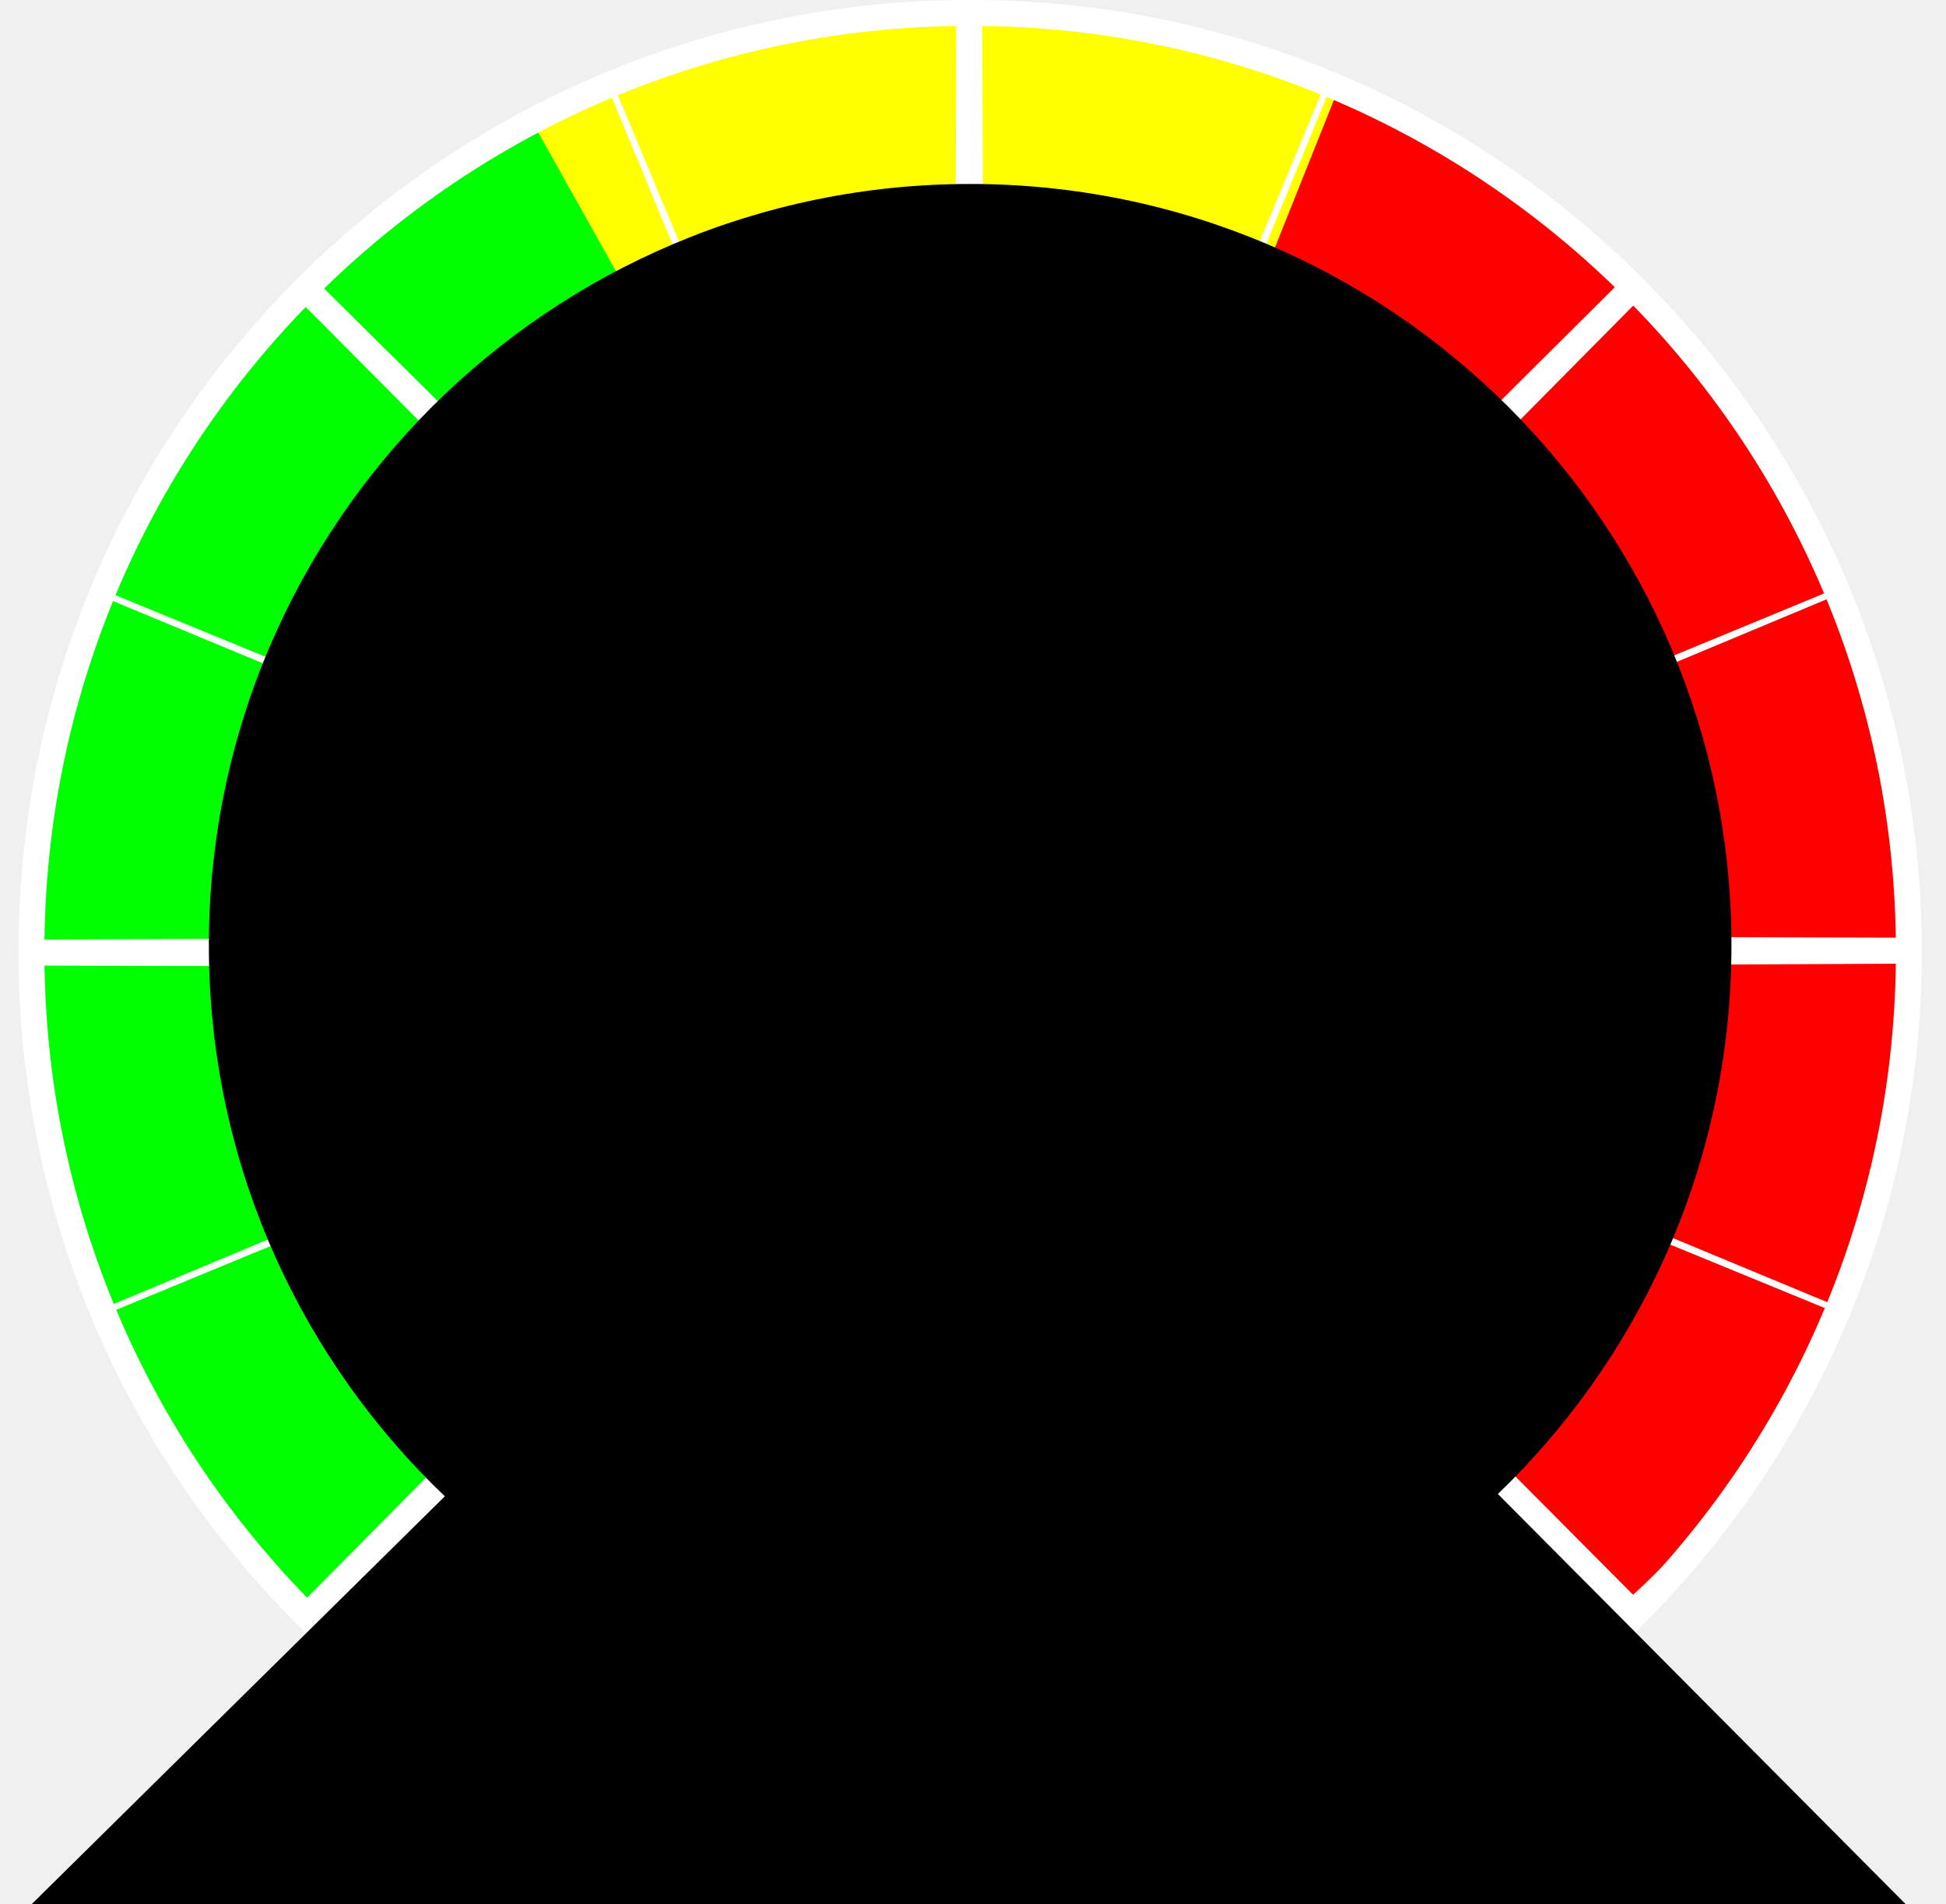
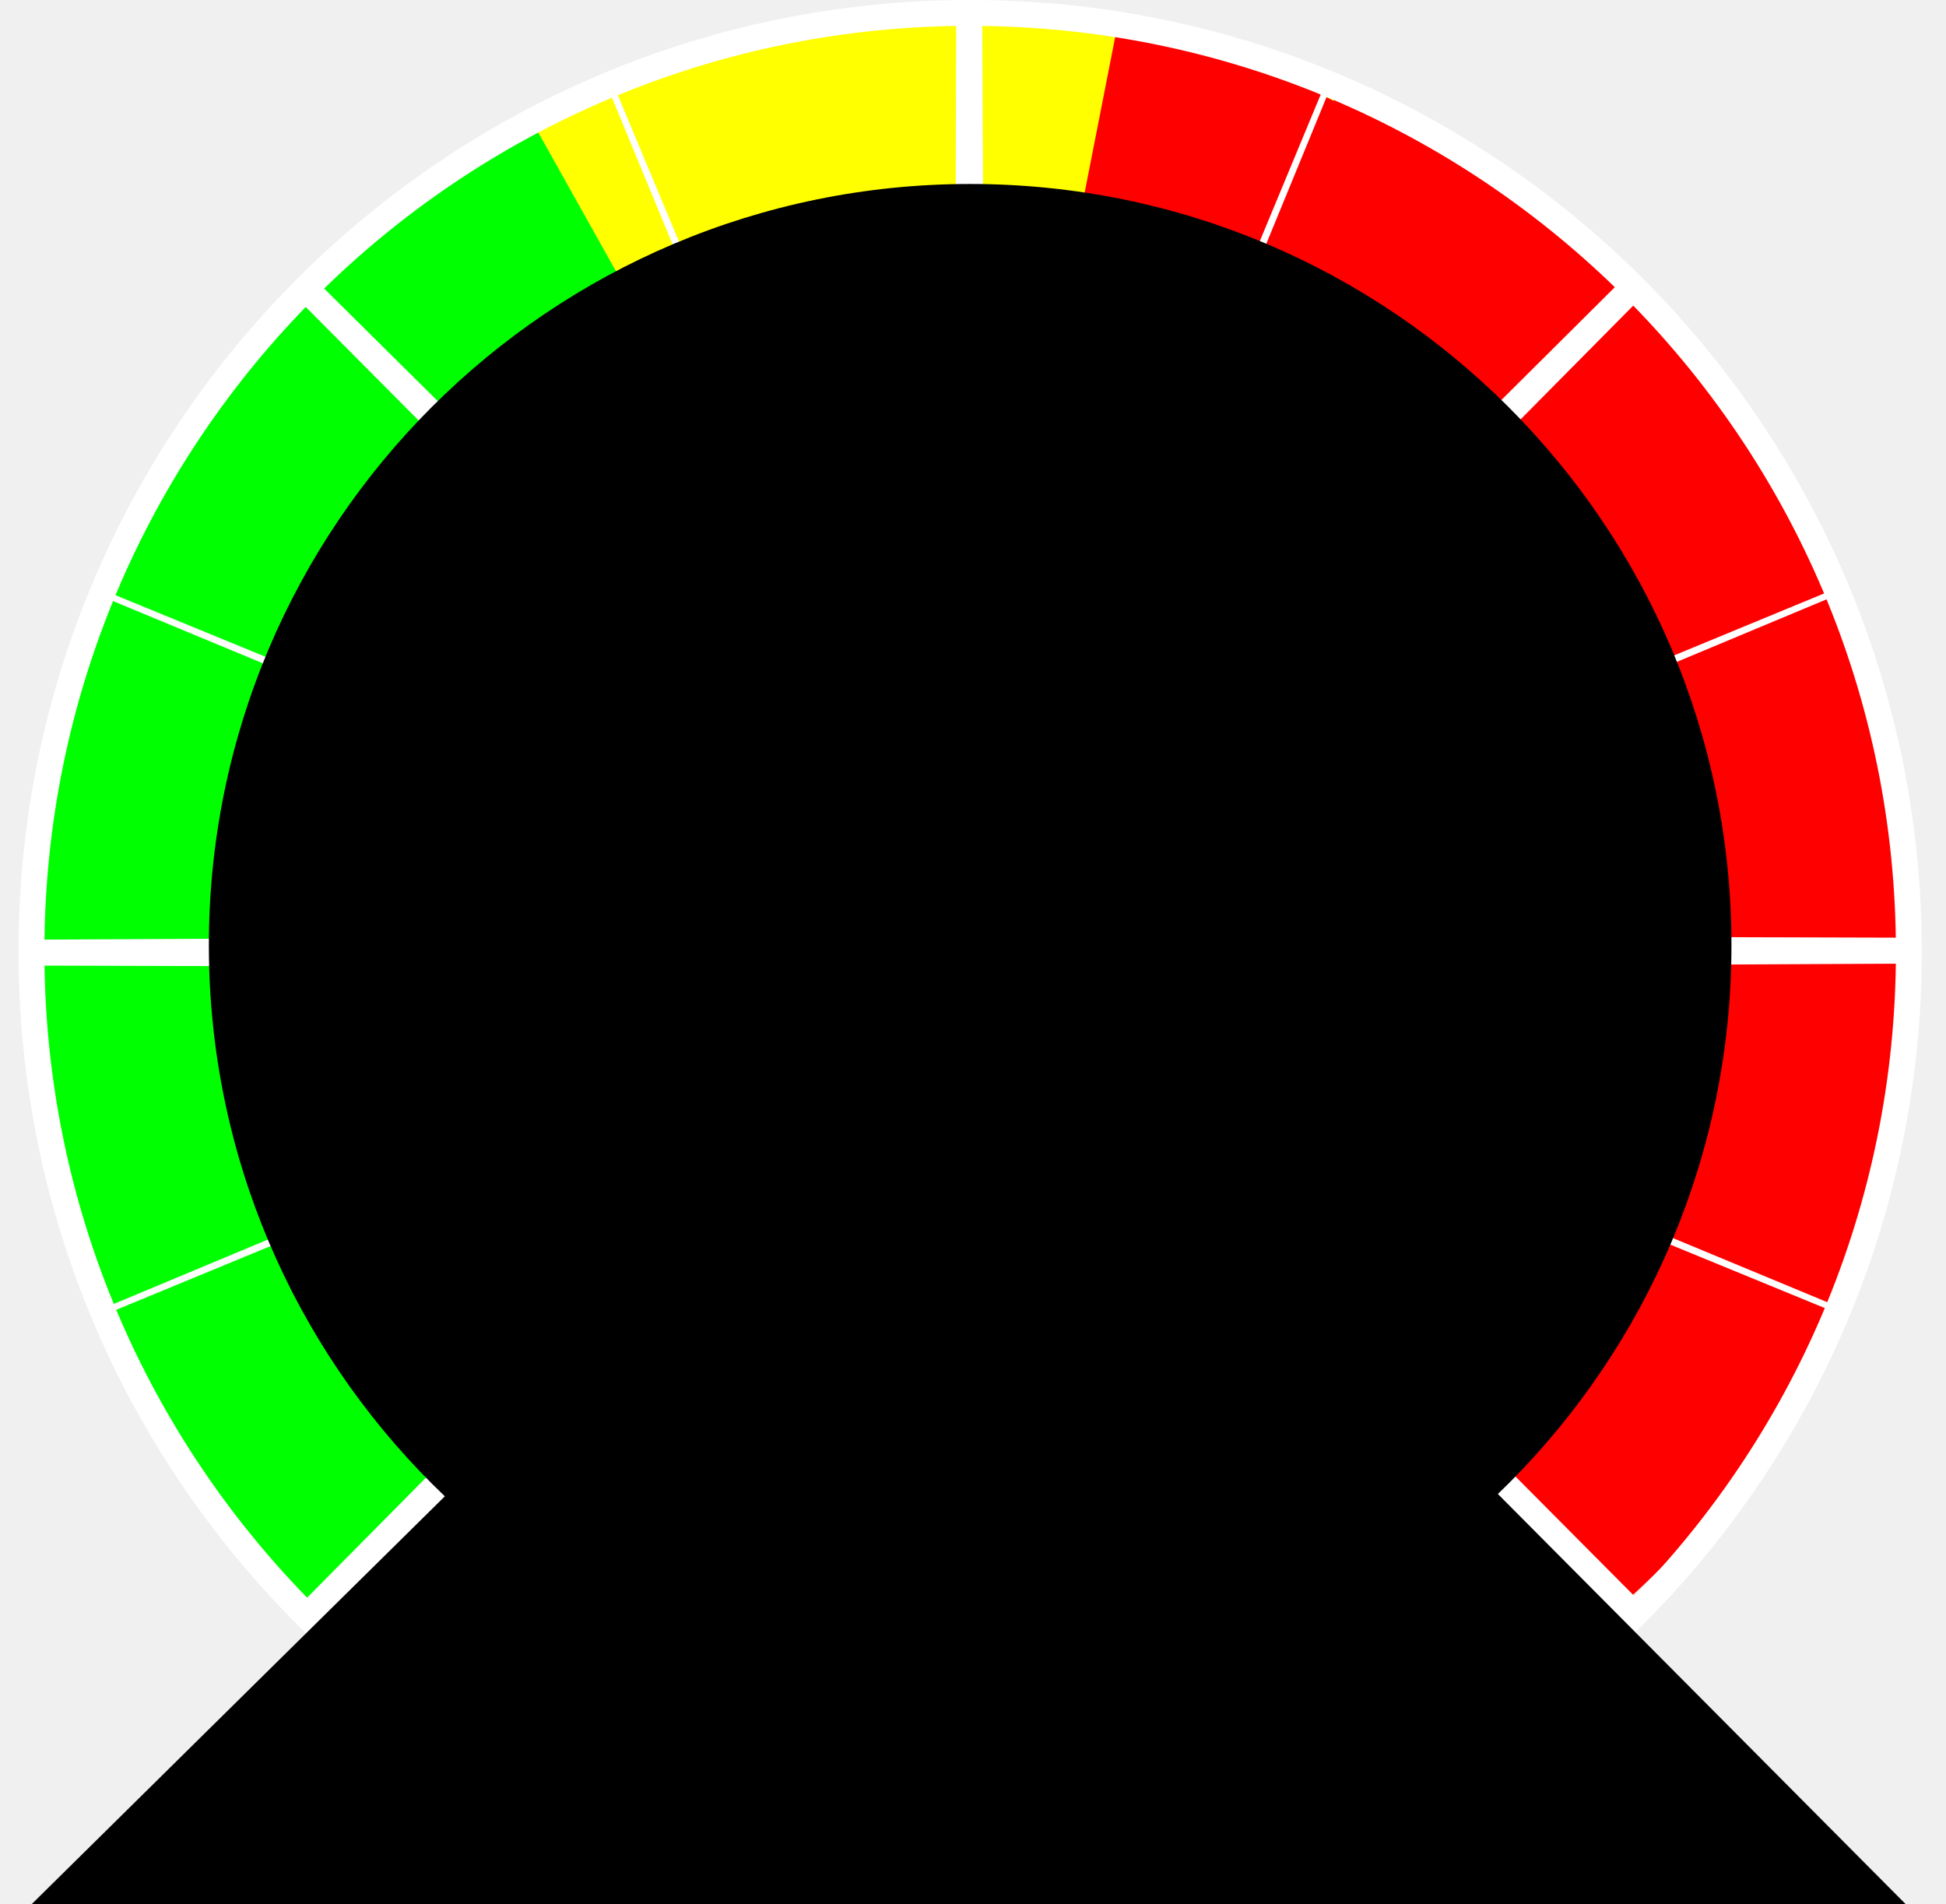
<svg xmlns="http://www.w3.org/2000/svg" width="43.284mm" height="42.333mm" viewBox="0 0 153.367 150" id="svg5905" version="1.1">
  <defs id="defs5907" />
  <g id="layer1" transform="translate(-498.5983,-482.3875)">
    <path style="opacity:1;fill:#00ff00;fill-opacity:1;stroke:none;stroke-width:2.039;stroke-miterlimit:4;stroke-dasharray:none;stroke-opacity:1" id="path4748-6-6-3-0-7" d="m -635.075,-517.287 a 57.551,66.549 0 0 1 65.648,55.277 57.551,66.549 0 0 1 -47.511,76.156" transform="matrix(-0.9848337,-0.1735012,0.129186,-0.9916204,0,0)" />
    <path style="opacity:1;fill:#ff0000;fill-opacity:1;stroke:none;stroke-width:2.039;stroke-miterlimit:4;stroke-dasharray:none;stroke-opacity:1" id="path4748-6-6-3-0" d="m 651.185,373.187 a 66.473,69.327 0 0 1 75.825,57.585 66.473,69.327 0 0 1 -54.877,79.335" transform="matrix(0.9836977,0.1798302,-0.1522692,0.9883391,0,0)" />
-     <path style="opacity:1;fill:#ff0000;fill-opacity:1;stroke:none;stroke-width:2.039;stroke-miterlimit:4;stroke-dasharray:none;stroke-opacity:1" id="path4748-6-7-9" d="m 320.159,673.027 a 40.51,43.815 0 0 1 16.699,35.447 l -40.51,0 z" transform="matrix(0.9302119,-0.3670228,0.4424006,0.8968175,0,0)" />
    <path style="opacity:1;fill:#ffff00;fill-opacity:1;stroke:none;stroke-width:2.039;stroke-miterlimit:4;stroke-dasharray:none;stroke-opacity:1" id="path4748-6-7" d="m -210.888,686.478 a 72.754,71.395 0 0 1 29.99,57.76 l -72.754,0 z" transform="matrix(0.371263,-0.9285277,0.9018348,0.4320811,0,0)" />
+     <path style="opacity:1;fill:#ff0000;fill-opacity:1;stroke:none;stroke-width:2.039;stroke-miterlimit:4;stroke-dasharray:none;stroke-opacity:1" id="path4748-6-7-9" d="m 257.403,658.44 a 50.826,47.988 0 0 1 20.951,38.823 l -50.826,0 z" transform="matrix(0.9522178,-0.3054198,0.5187783,0.8549088,0,0)" />
    <circle style="opacity:1;fill:none;fill-opacity:1;stroke:#ffffff;stroke-width:2.039;stroke-miterlimit:4;stroke-dasharray:none;stroke-opacity:1" id="path4748" cx="575.058" cy="557.387" r="73.981" />
    <path style="opacity:1;fill:#00ff00;fill-opacity:1;stroke:#ffffff;stroke-width:0.5;stroke-miterlimit:4;stroke-dasharray:none;stroke-opacity:1" id="path5621" d="m 211.974,574.652 -74.285,-5.48 66.4,33.753 -66.533,-33.491 48.429,56.594 -48.652,-56.403 23.085,70.819 -23.364,-70.728 -5.773,74.263 5.48,-74.285 -33.753,66.4 33.491,-66.533 -56.594,48.429 56.403,-48.652 -70.819,23.085 70.728,-23.364 -74.263,-5.773 74.285,5.48 -66.4,-33.753 66.533,33.491 -48.429,-56.594 48.652,56.403 -23.085,-70.819 23.364,70.728 5.773,-74.263 -5.48,74.285 33.753,-66.4 -33.491,66.533 56.594,-48.429 -56.403,48.652 70.819,-23.085 -70.728,23.364 z" transform="matrix(0.9897593,-0.07601416,0.07601416,0.9897593,396.2466,4.655957)" />
    <path style="opacity:1;fill:#00ff00;fill-opacity:1;stroke:#ffffff;stroke-width:2.054;stroke-miterlimit:4;stroke-dasharray:none;stroke-opacity:1" id="path5621-3" d="m 211.974,574.652 -74.338,-5.343 48.35,56.718 -48.787,-56.343 -5.917,74.295 5.343,-74.338 -56.718,48.35 56.343,-48.787 -74.295,-5.917 74.338,5.343 -48.35,-56.718 48.787,56.343 5.917,-74.295 -5.343,74.338 56.718,-48.35 -56.343,48.787 z" transform="matrix(0.9897593,-0.07601416,0.07601416,0.9897593,396.2466,4.655957)" />
    <path style="opacity:1;fill:#000000;fill-opacity:1;stroke:none;stroke-width:2;stroke-miterlimit:4;stroke-dasharray:none;stroke-opacity:1" id="path6481" d="M 444.538,631.626 302.072,608.823 393.053,496.846 Z" transform="matrix(1.037643,-0.09543725,0.1603466,0.5964017,88.11675,300.0691)" />
    <circle style="opacity:1;fill:#000000;fill-opacity:1;stroke:none;stroke-width:2;stroke-miterlimit:4;stroke-dasharray:none;stroke-opacity:1" id="path5646-4" cx="575.058" cy="556.887" r="60" />
  </g>
</svg>
